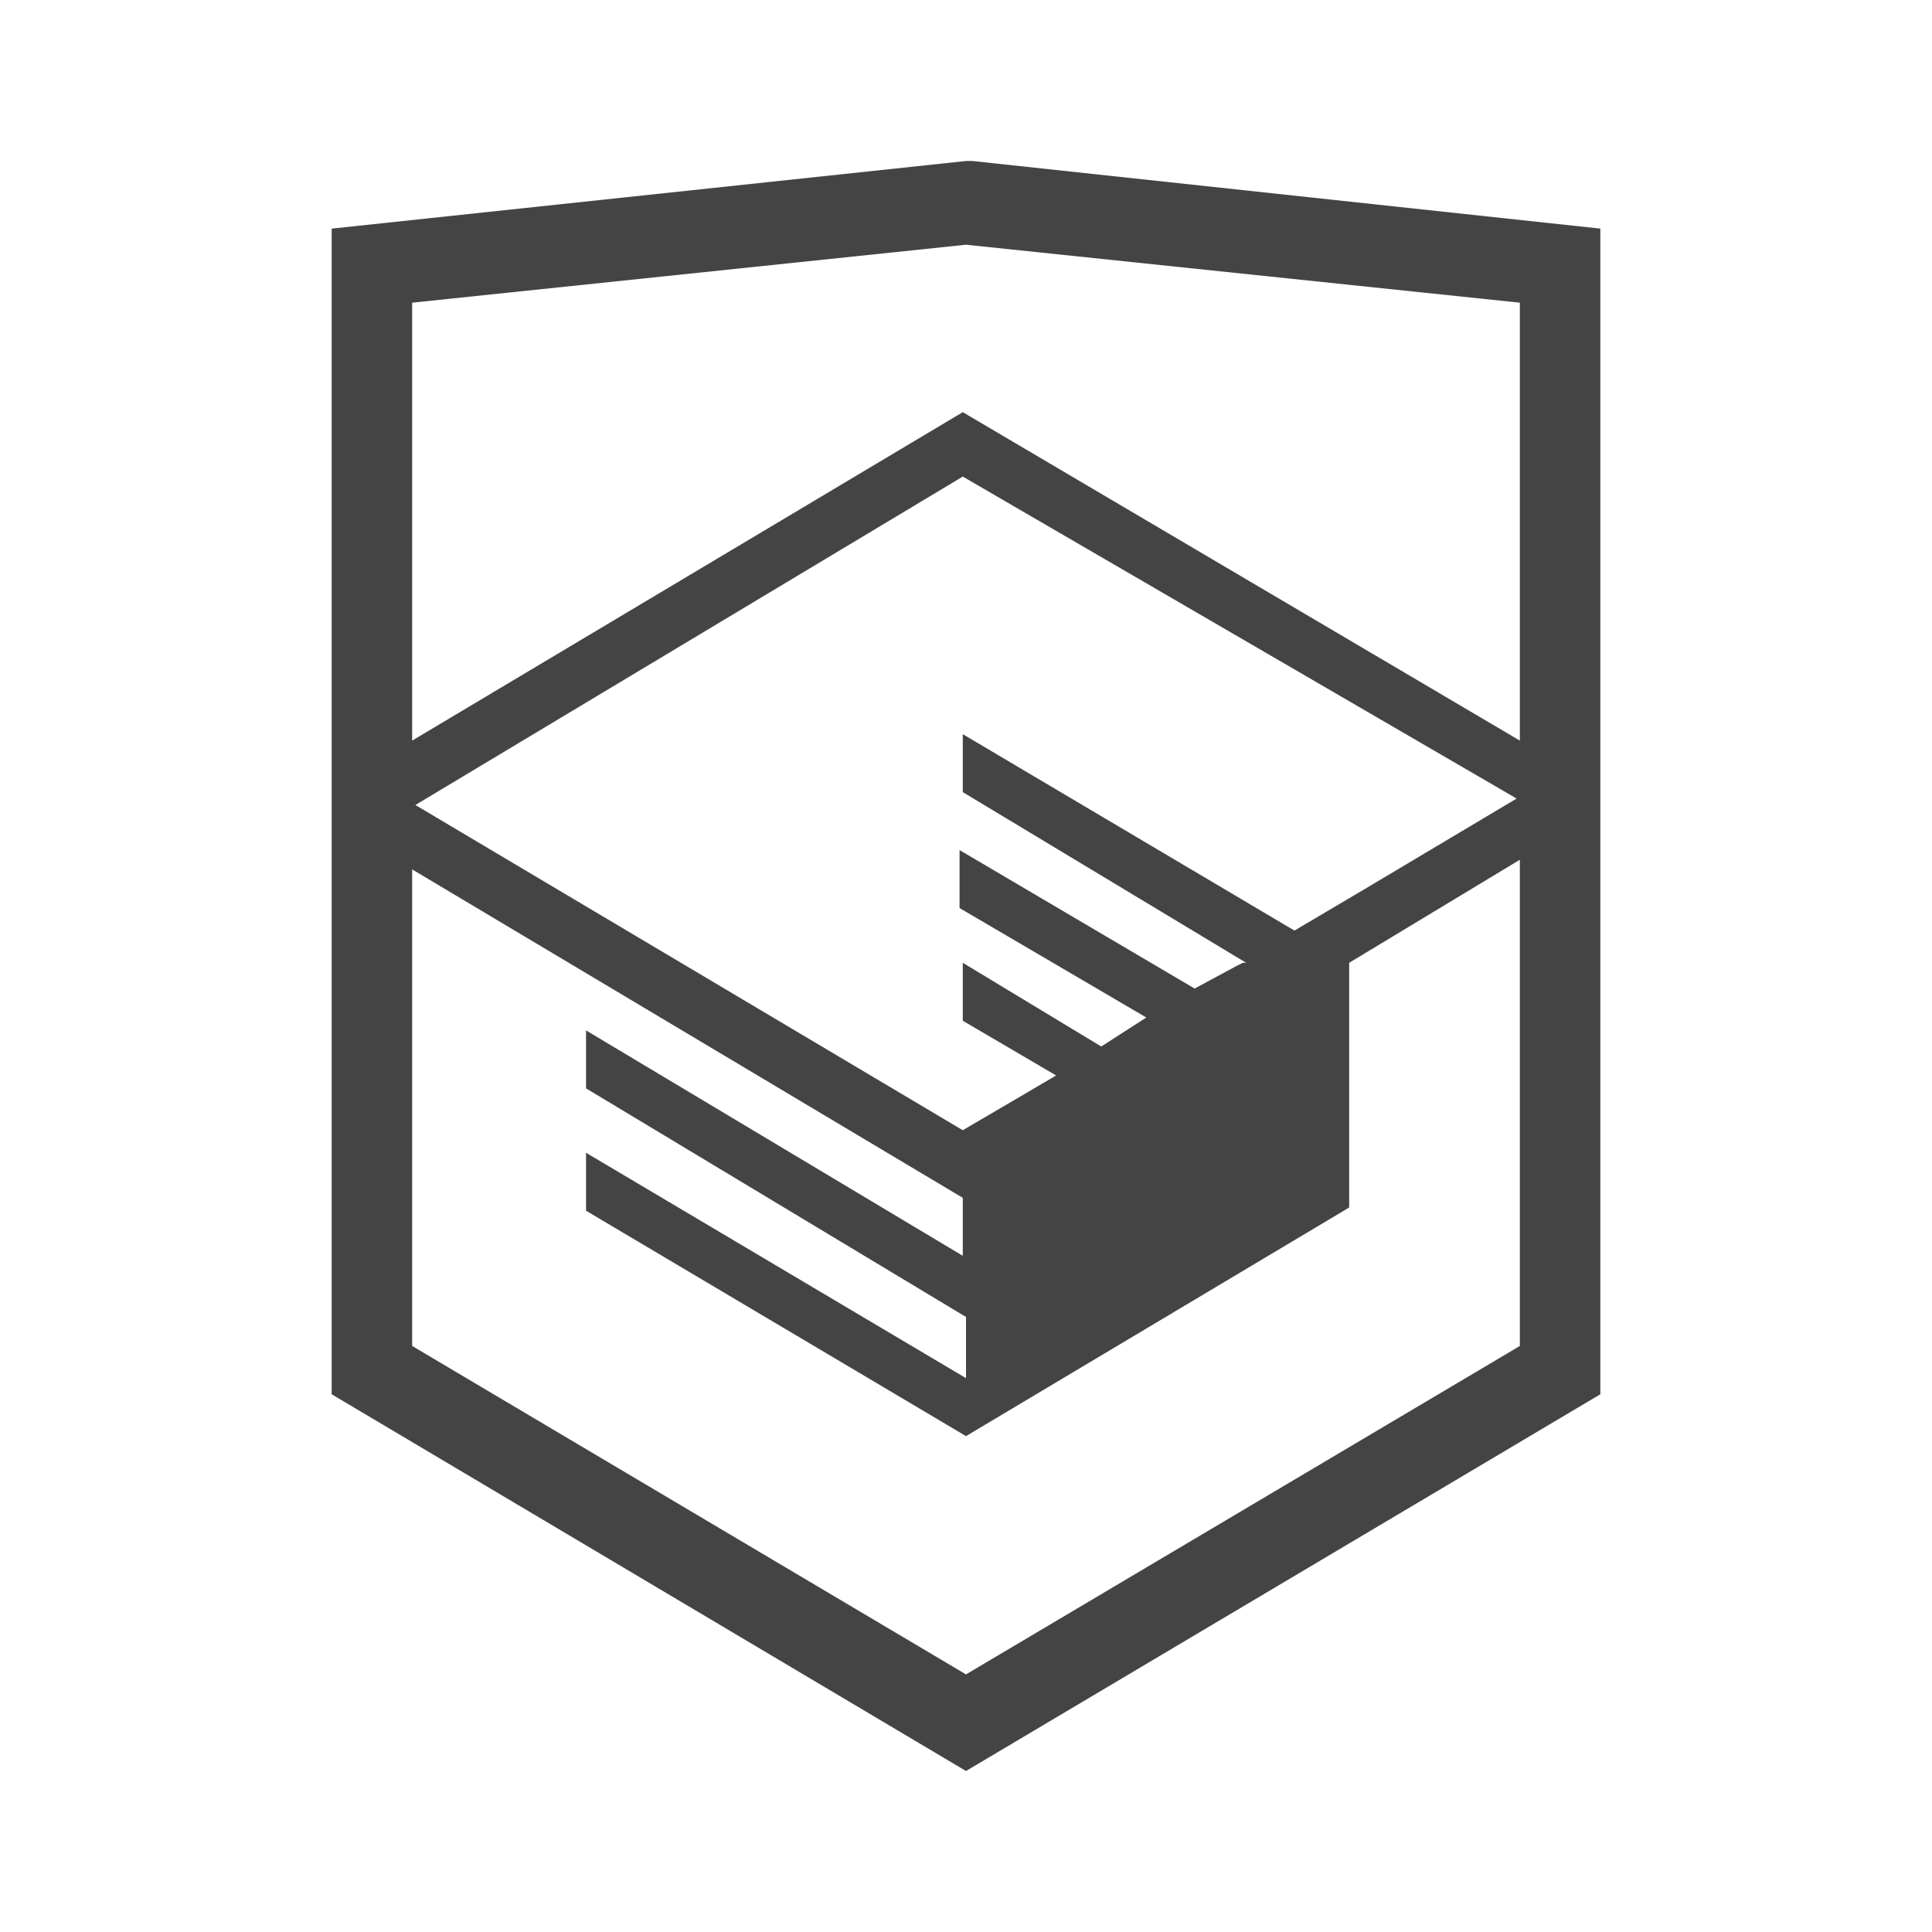
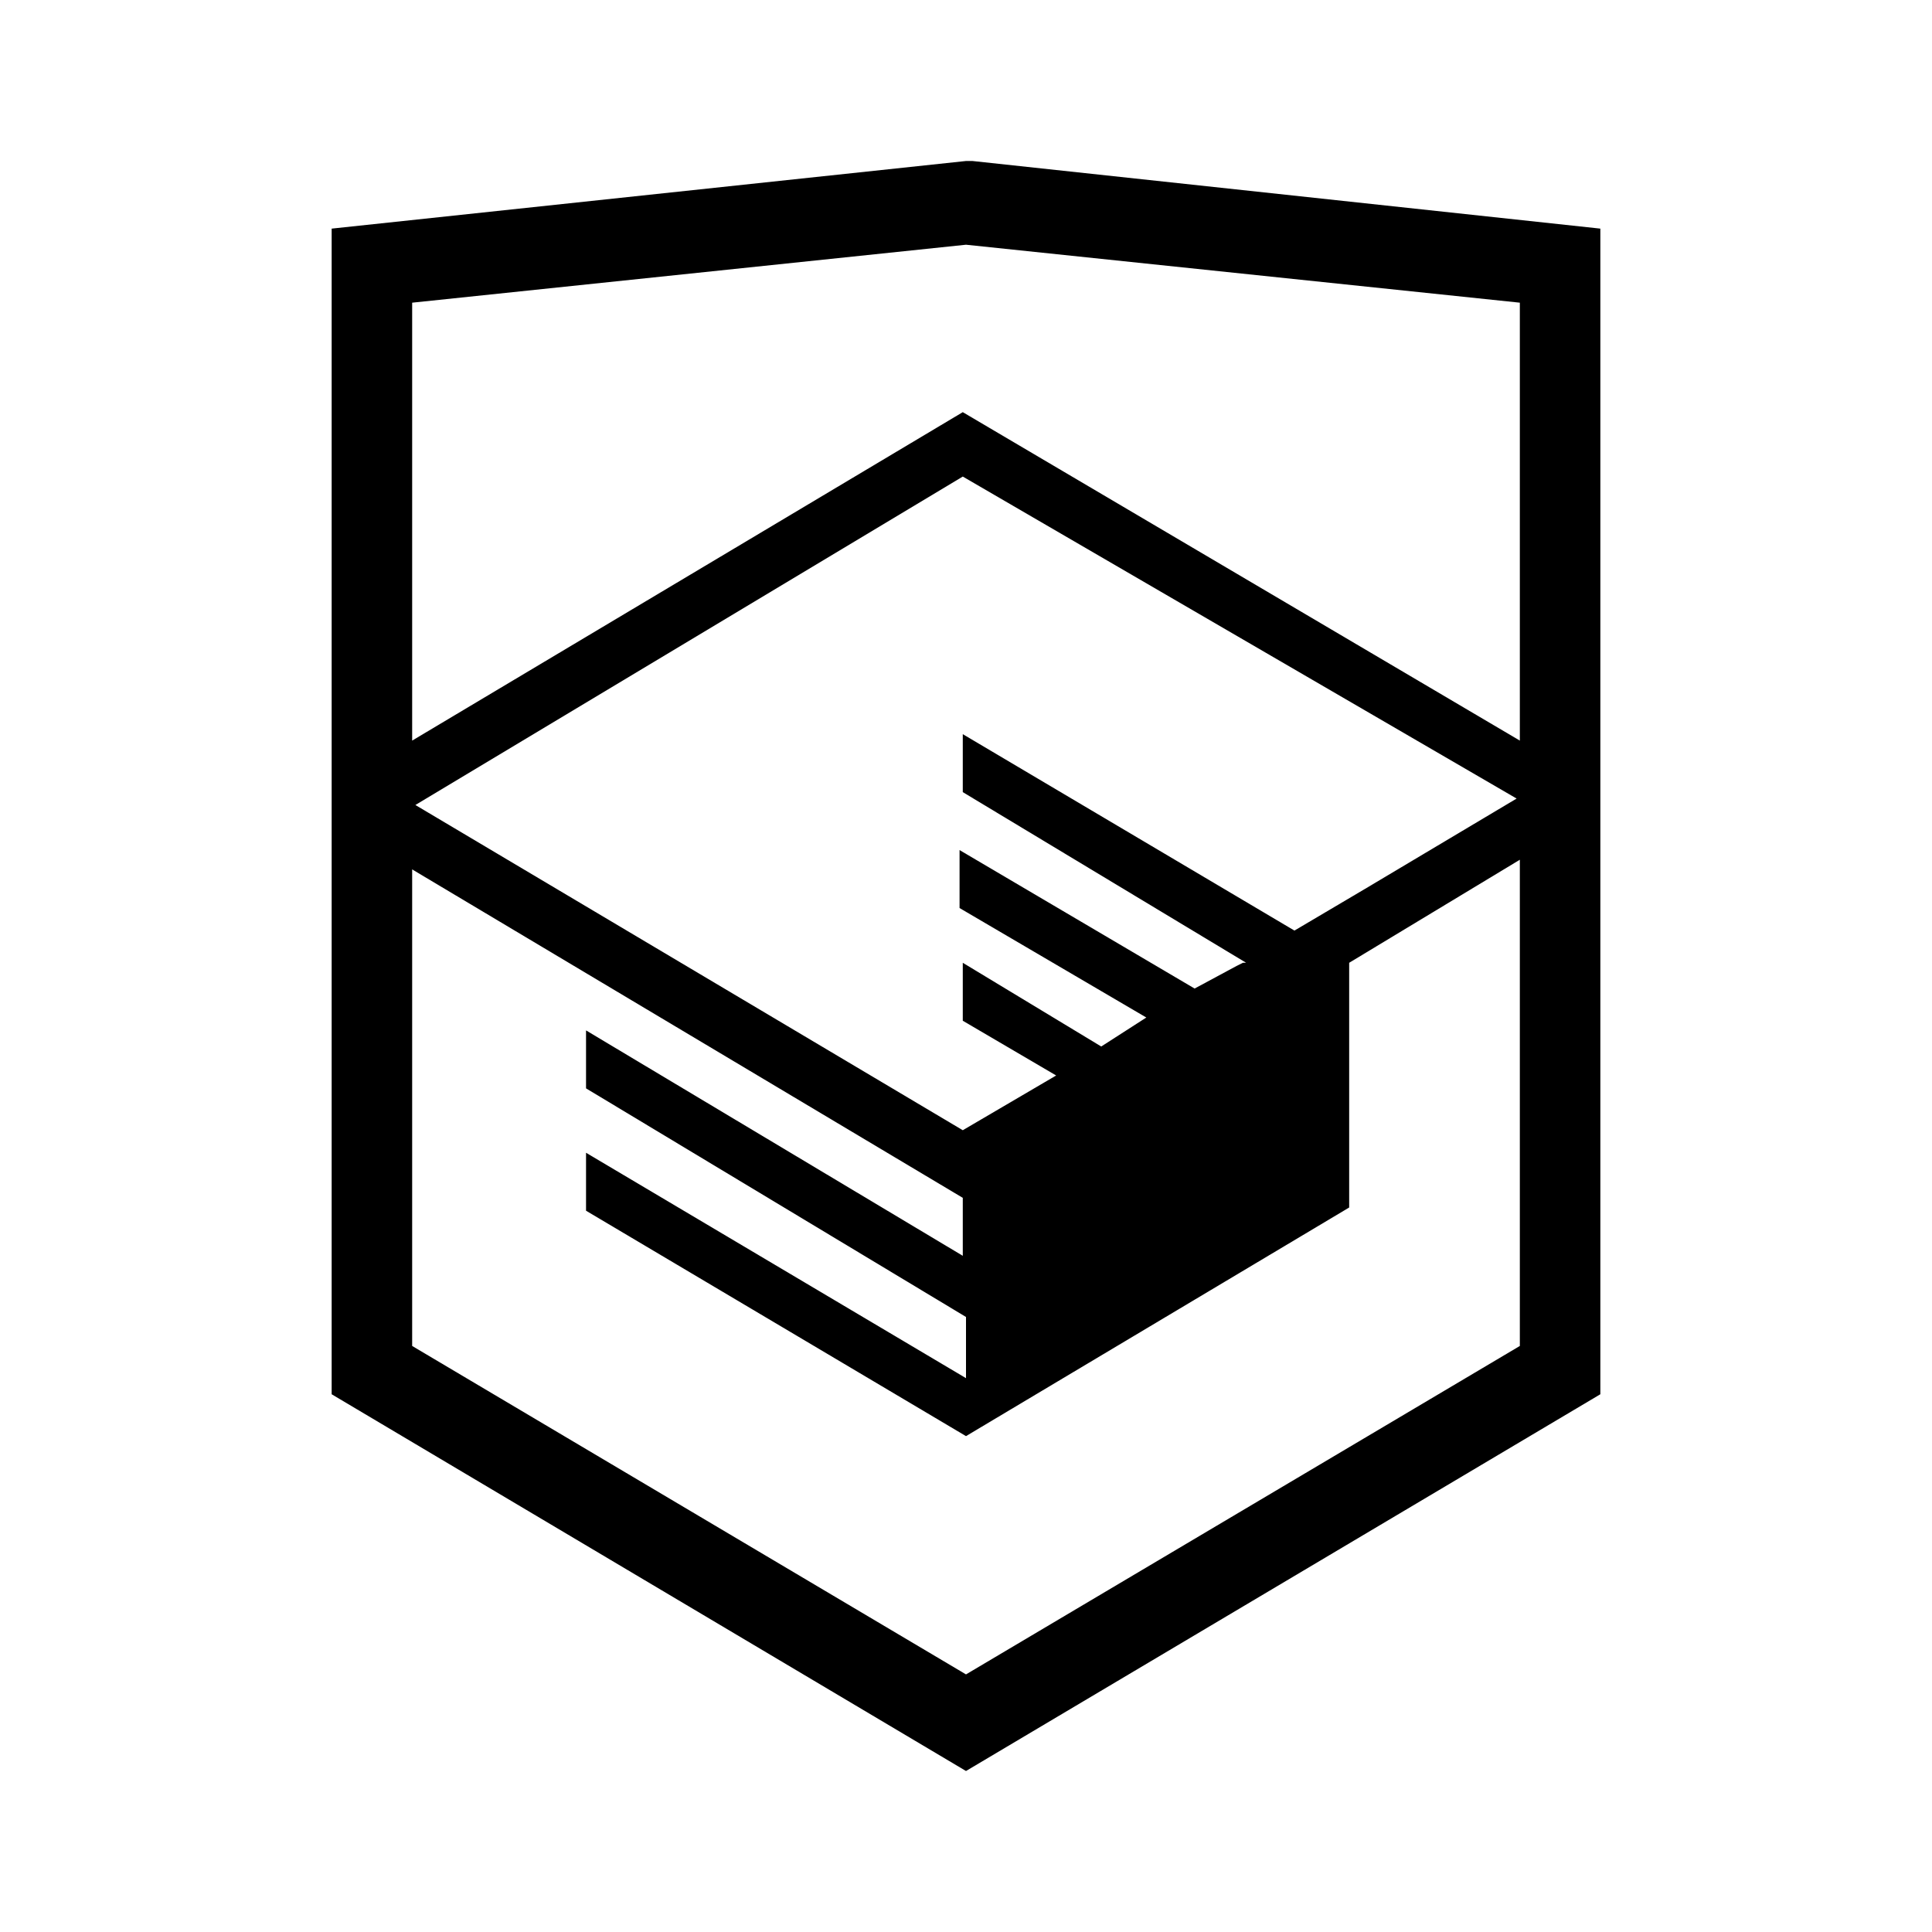
<svg xmlns="http://www.w3.org/2000/svg" viewBox="0 0 60 60">
-   <path fill="#444444" d="M30.2 5h-.2l-19.7 2.1v36.2l19.7 11.7 19.7-11.7v-36.2l-19.5-2.1zm17 36.8l-17.2 10.2-17.2-10.2v-14.8l17.1 10.2v1.8l-11.7-7v1.8l11.8 7.1v1.9l-11.8-7v1.8l11.8 7 11.9-7.1v-7.6l5.3-3.2v15.1zm-.1-17l-4.7 2.8-2.2 1.3-10.3-6.1v1.8l8.8 5.3h-.1l-.2.1-1.3.7-7.3-4.3v1.8l5.8 3.4-1.4.9-4.3-2.6v1.8l2.9 1.7-2.9 1.7-17-10.1 17-10.2 17.2 10zm.1-1.8l-17.3-10.2-17.1 10.2v-13.6l17.2-1.8 17.2 1.8v13.6z" />
+   <path d="M30.2 5h-.2l-19.7 2.1v36.2l19.7 11.7 19.7-11.7v-36.2l-19.5-2.1zm17 36.8l-17.2 10.2-17.2-10.2v-14.8l17.1 10.2v1.8l-11.7-7v1.8l11.8 7.1v1.9l-11.8-7v1.8l11.8 7 11.9-7.1v-7.6l5.3-3.2v15.1zm-.1-17l-4.7 2.8-2.2 1.3-10.3-6.1v1.8l8.8 5.3h-.1l-.2.1-1.3.7-7.3-4.3v1.8l5.8 3.4-1.4.9-4.3-2.6v1.8l2.9 1.7-2.9 1.7-17-10.1 17-10.2 17.2 10zm.1-1.8l-17.3-10.2-17.1 10.2v-13.6l17.2-1.8 17.2 1.8v13.6z" />
</svg>
